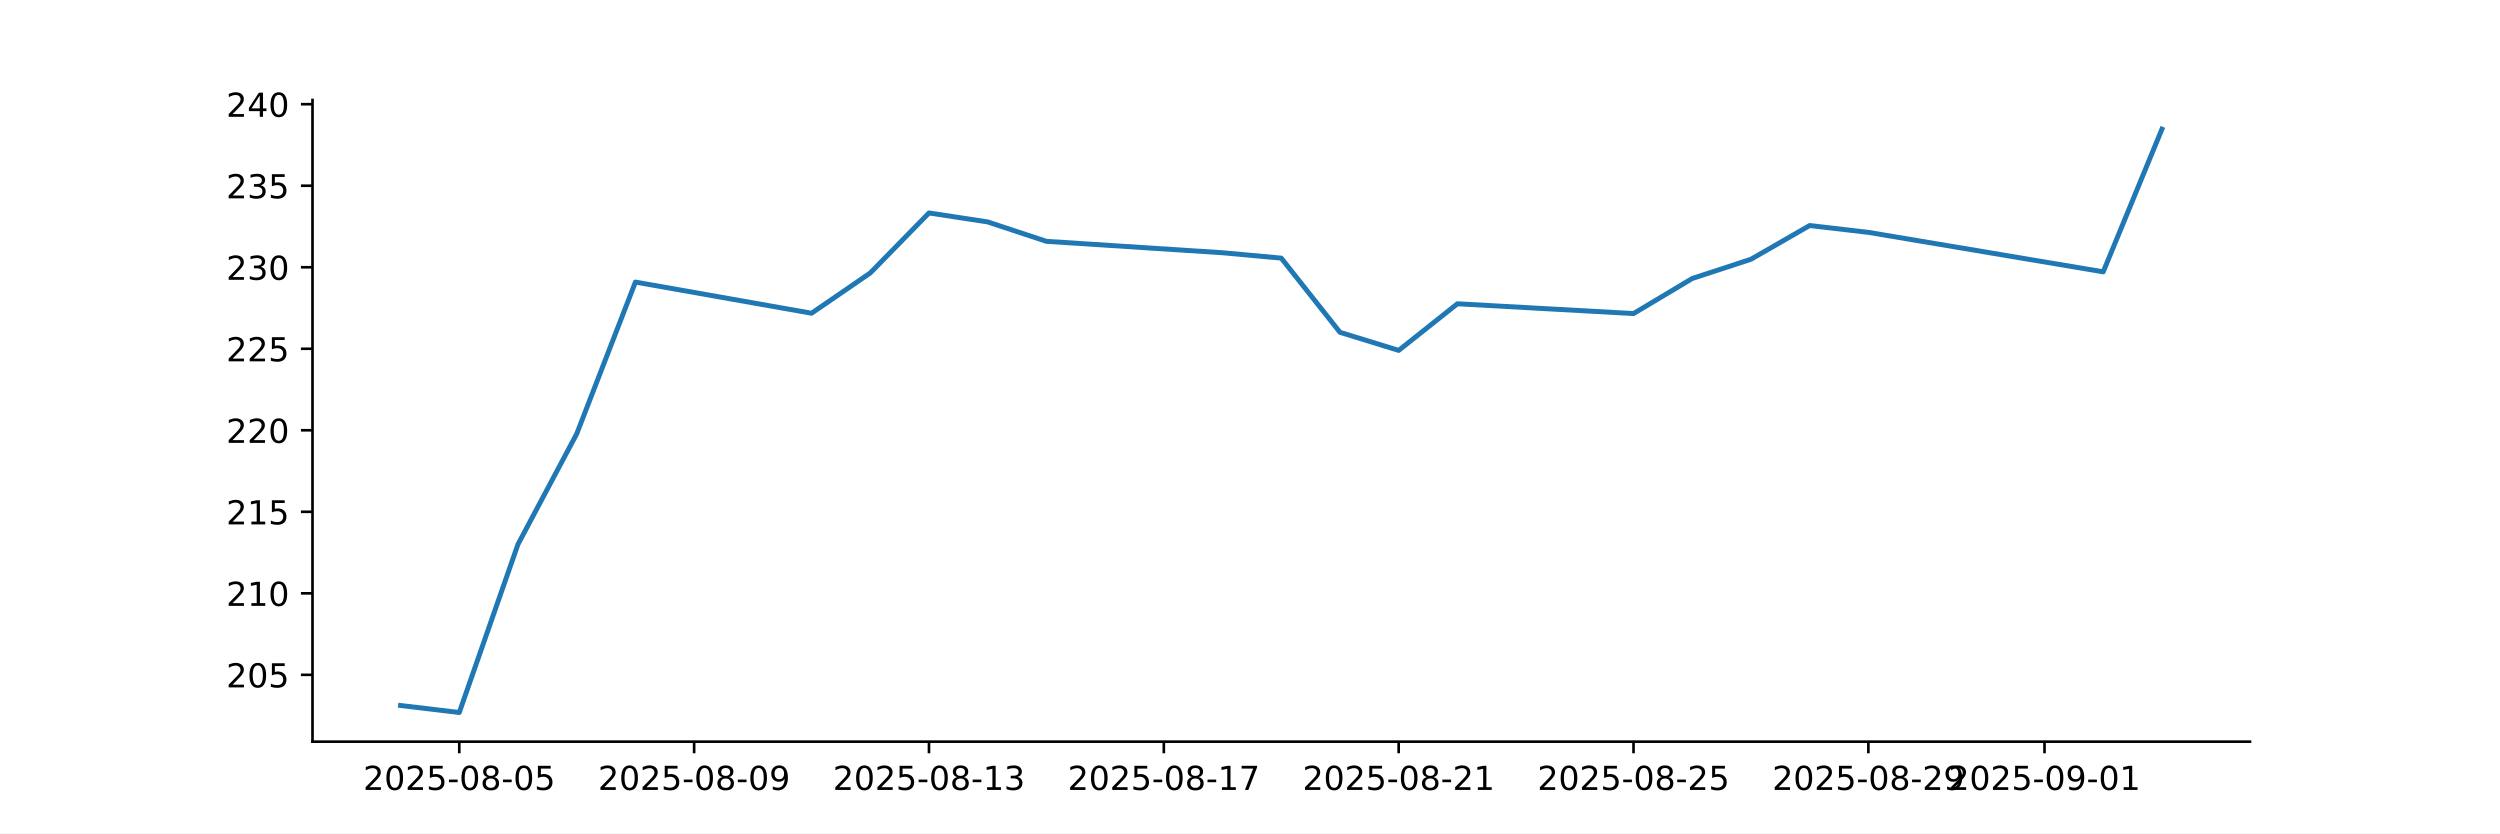
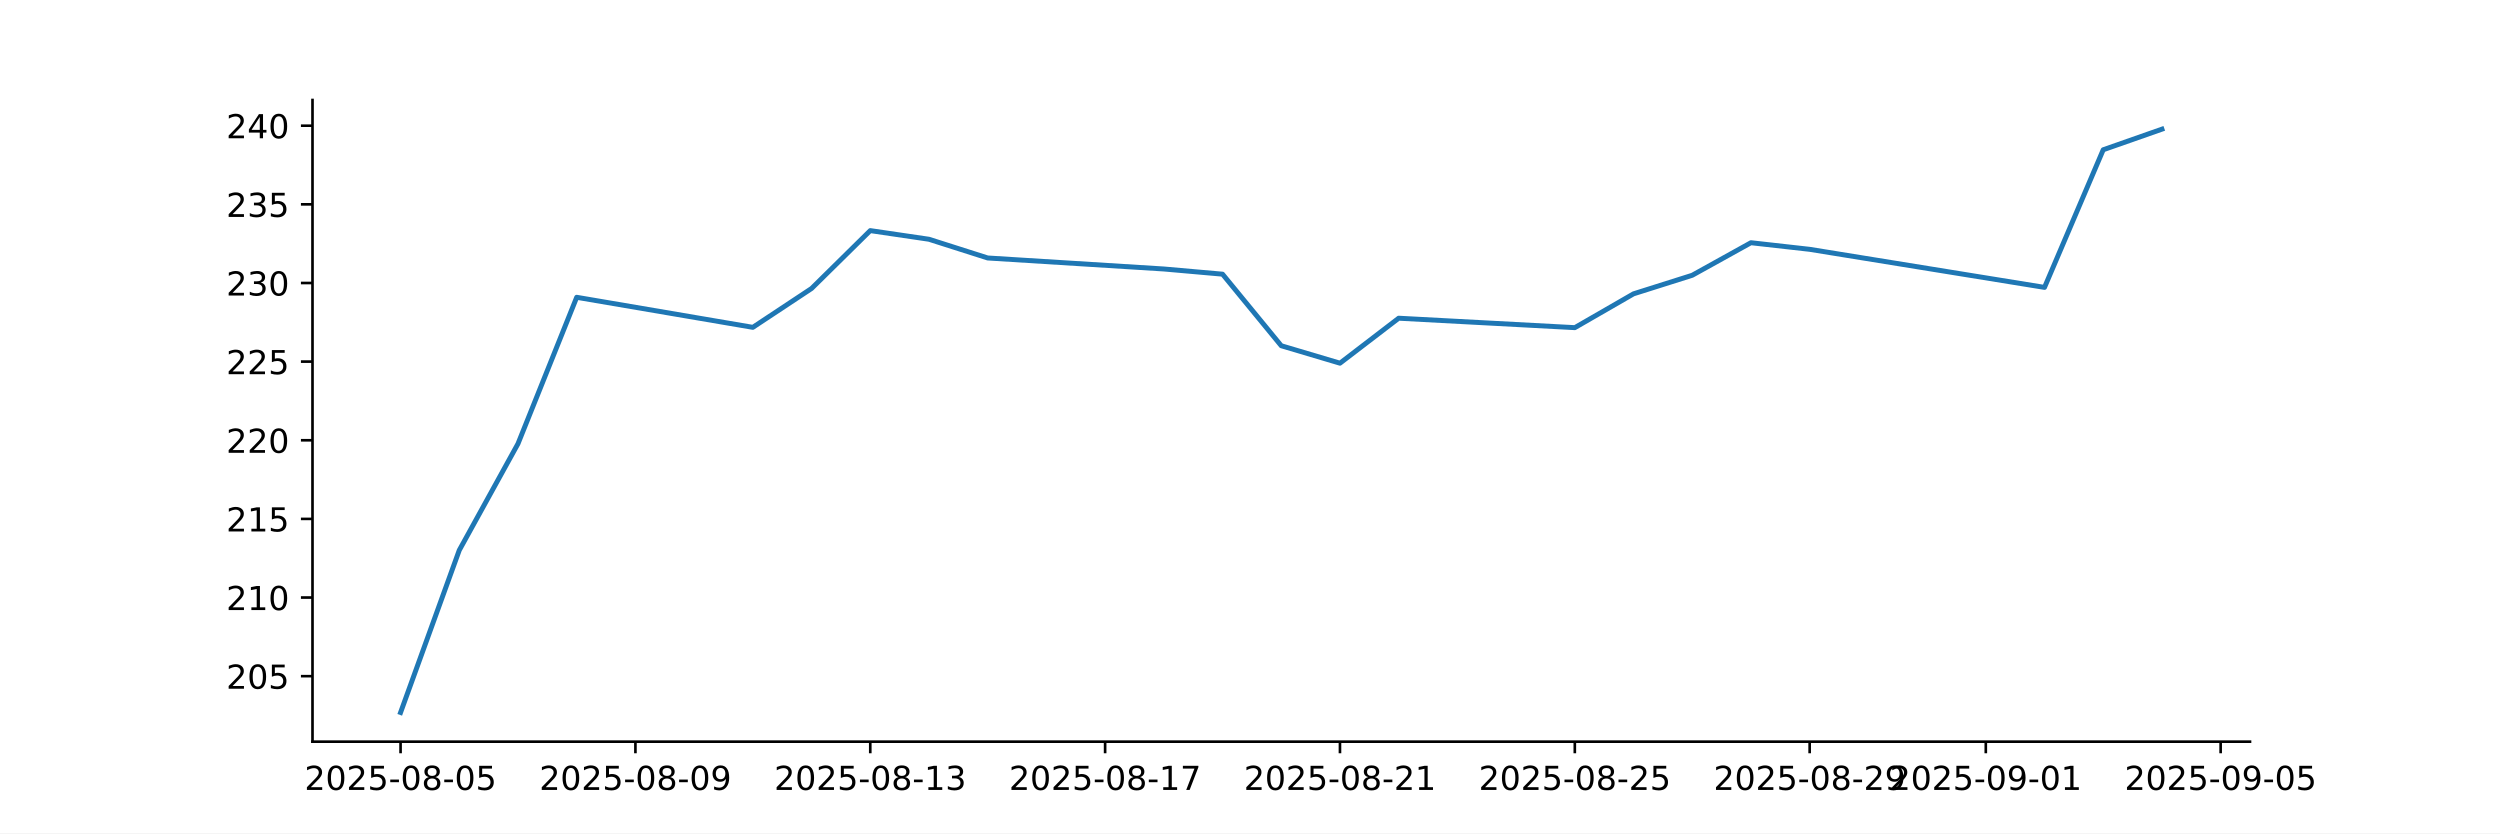
<svg xmlns="http://www.w3.org/2000/svg" xmlns:xlink="http://www.w3.org/1999/xlink" width="756pt" height="252pt" viewBox="0 0 756 252" version="1.1">
  <defs>
    <style type="text/css">*{stroke-linejoin: round; stroke-linecap: butt}</style>
  </defs>
  <g id="figure_1">
    <g id="patch_1">
      <path d="M 0 252  L 756 252  L 756 0  L 0 0  z " style="fill: #ffffff" />
    </g>
    <g id="axes_1">
      <g id="patch_2">
        <path d="M 94.5 224.28  L 680.4 224.28  L 680.4 30.24  L 94.5 30.24  z " style="fill: #ffffff" />
      </g>
      <g id="matplotlib.axis_1">
        <g id="xtick_1">
          <g id="line2d_1">
            <defs>
-               <path id="mb7b828b39d" d="M 0 0  L 0 3.5  " style="stroke: #000000; stroke-width: 0.8" />
+               <path id="m16b26a1e56" d="M 0 0  L 0 3.5  " style="stroke: #000000; stroke-width: 0.8" />
            </defs>
            <g>
-               <use xlink:href="#mb7b828b39d" x="138.886" y="224.28" style="stroke: #000000; stroke-width: 0.8" />
+               <use xlink:href="#m16b26a1e56" x="121.132" y="224.28" style="stroke: #000000; stroke-width: 0.8" />
            </g>
          </g>
          <g id="text_1">
-             <g transform="translate(109.8286 238.8784) scale(0.1 -0.1)">
+             <g transform="translate(92.07401 238.8784) scale(0.1 -0.1)">
              <defs>
                <path id="DejaVuSans-32" d="M 1228 531  L 3431 531  L 3431 0  L 469 0  L 469 531  Q 828 903 1448 1529  Q 2069 2156 2228 2338  Q 2531 2678 2651 2914  Q 2772 3150 2772 3378  Q 2772 3750 2511 3984  Q 2250 4219 1831 4219  Q 1534 4219 1204 4116  Q 875 4013 500 3803  L 500 4441  Q 881 4594 1212 4672  Q 1544 4750 1819 4750  Q 2544 4750 2975 4387  Q 3406 4025 3406 3419  Q 3406 3131 3298 2873  Q 3191 2616 2906 2266  Q 2828 2175 2409 1742  Q 1991 1309 1228 531  z " transform="scale(0.015625)" />
                <path id="DejaVuSans-30" d="M 2034 4250  Q 1547 4250 1301 3770  Q 1056 3291 1056 2328  Q 1056 1369 1301 889  Q 1547 409 2034 409  Q 2525 409 2770 889  Q 3016 1369 3016 2328  Q 3016 3291 2770 3770  Q 2525 4250 2034 4250  z M 2034 4750  Q 2819 4750 3233 4129  Q 3647 3509 3647 2328  Q 3647 1150 3233 529  Q 2819 -91 2034 -91  Q 1250 -91 836 529  Q 422 1150 422 2328  Q 422 3509 836 4129  Q 1250 4750 2034 4750  z " transform="scale(0.015625)" />
                <path id="DejaVuSans-35" d="M 691 4666  L 3169 4666  L 3169 4134  L 1269 4134  L 1269 2991  Q 1406 3038 1543 3061  Q 1681 3084 1819 3084  Q 2600 3084 3056 2656  Q 3513 2228 3513 1497  Q 3513 744 3044 326  Q 2575 -91 1722 -91  Q 1428 -91 1123 -41  Q 819 9 494 109  L 494 744  Q 775 591 1075 516  Q 1375 441 1709 441  Q 2250 441 2565 725  Q 2881 1009 2881 1497  Q 2881 1984 2565 2268  Q 2250 2553 1709 2553  Q 1456 2553 1204 2497  Q 953 2441 691 2322  L 691 4666  z " transform="scale(0.015625)" />
                <path id="DejaVuSans-2d" d="M 313 2009  L 1997 2009  L 1997 1497  L 313 1497  L 313 2009  z " transform="scale(0.015625)" />
                <path id="DejaVuSans-38" d="M 2034 2216  Q 1584 2216 1326 1975  Q 1069 1734 1069 1313  Q 1069 891 1326 650  Q 1584 409 2034 409  Q 2484 409 2743 651  Q 3003 894 3003 1313  Q 3003 1734 2745 1975  Q 2488 2216 2034 2216  z M 1403 2484  Q 997 2584 770 2862  Q 544 3141 544 3541  Q 544 4100 942 4425  Q 1341 4750 2034 4750  Q 2731 4750 3128 4425  Q 3525 4100 3525 3541  Q 3525 3141 3298 2862  Q 3072 2584 2669 2484  Q 3125 2378 3379 2068  Q 3634 1759 3634 1313  Q 3634 634 3220 271  Q 2806 -91 2034 -91  Q 1263 -91 848 271  Q 434 634 434 1313  Q 434 1759 690 2068  Q 947 2378 1403 2484  z M 1172 3481  Q 1172 3119 1398 2916  Q 1625 2713 2034 2713  Q 2441 2713 2670 2916  Q 2900 3119 2900 3481  Q 2900 3844 2670 4047  Q 2441 4250 2034 4250  Q 1625 4250 1398 4047  Q 1172 3844 1172 3481  z " transform="scale(0.015625)" />
              </defs>
              <use xlink:href="#DejaVuSans-32" />
              <use xlink:href="#DejaVuSans-30" transform="translate(63.62305 0)" />
              <use xlink:href="#DejaVuSans-32" transform="translate(127.2461 0)" />
              <use xlink:href="#DejaVuSans-35" transform="translate(190.8691 0)" />
              <use xlink:href="#DejaVuSans-2d" transform="translate(254.4922 0)" />
              <use xlink:href="#DejaVuSans-30" transform="translate(290.5762 0)" />
              <use xlink:href="#DejaVuSans-38" transform="translate(354.1992 0)" />
              <use xlink:href="#DejaVuSans-2d" transform="translate(417.8223 0)" />
              <use xlink:href="#DejaVuSans-30" transform="translate(453.9062 0)" />
              <use xlink:href="#DejaVuSans-35" transform="translate(517.5293 0)" />
            </g>
          </g>
        </g>
        <g id="xtick_2">
          <g id="line2d_2">
            <g>
-               <use xlink:href="#mb7b828b39d" x="209.905" y="224.28" style="stroke: #000000; stroke-width: 0.8" />
+               <use xlink:href="#m16b26a1e56" x="192.15" y="224.28" style="stroke: #000000; stroke-width: 0.8" />
            </g>
          </g>
          <g id="text_2">
-             <g transform="translate(180.8467 238.8784) scale(0.1 -0.1)">
+             <g transform="translate(163.0922 238.8784) scale(0.1 -0.1)">
              <defs>
                <path id="DejaVuSans-39" d="M 703 97  L 703 672  Q 941 559 1184 500  Q 1428 441 1663 441  Q 2288 441 2617 861  Q 2947 1281 2994 2138  Q 2813 1869 2534 1725  Q 2256 1581 1919 1581  Q 1219 1581 811 2004  Q 403 2428 403 3163  Q 403 3881 828 4315  Q 1253 4750 1959 4750  Q 2769 4750 3195 4129  Q 3622 3509 3622 2328  Q 3622 1225 3098 567  Q 2575 -91 1691 -91  Q 1453 -91 1209 -44  Q 966 3 703 97  z M 1959 2075  Q 2384 2075 2632 2365  Q 2881 2656 2881 3163  Q 2881 3666 2632 3958  Q 2384 4250 1959 4250  Q 1534 4250 1286 3958  Q 1038 3666 1038 3163  Q 1038 2656 1286 2365  Q 1534 2075 1959 2075  z " transform="scale(0.015625)" />
              </defs>
              <use xlink:href="#DejaVuSans-32" />
              <use xlink:href="#DejaVuSans-30" transform="translate(63.62305 0)" />
              <use xlink:href="#DejaVuSans-32" transform="translate(127.2461 0)" />
              <use xlink:href="#DejaVuSans-35" transform="translate(190.8691 0)" />
              <use xlink:href="#DejaVuSans-2d" transform="translate(254.4922 0)" />
              <use xlink:href="#DejaVuSans-30" transform="translate(290.5762 0)" />
              <use xlink:href="#DejaVuSans-38" transform="translate(354.1992 0)" />
              <use xlink:href="#DejaVuSans-2d" transform="translate(417.8223 0)" />
              <use xlink:href="#DejaVuSans-30" transform="translate(453.9062 0)" />
              <use xlink:href="#DejaVuSans-39" transform="translate(517.5293 0)" />
            </g>
          </g>
        </g>
        <g id="xtick_3">
          <g id="line2d_3">
            <g>
-               <use xlink:href="#mb7b828b39d" x="280.923" y="224.28" style="stroke: #000000; stroke-width: 0.8" />
+               <use xlink:href="#m16b26a1e56" x="263.168" y="224.28" style="stroke: #000000; stroke-width: 0.8" />
            </g>
          </g>
          <g id="text_3">
-             <g transform="translate(251.8649 238.8784) scale(0.1 -0.1)">
+             <g transform="translate(234.1104 238.8784) scale(0.1 -0.1)">
              <defs>
                <path id="DejaVuSans-31" d="M 794 531  L 1825 531  L 1825 4091  L 703 3866  L 703 4441  L 1819 4666  L 2450 4666  L 2450 531  L 3481 531  L 3481 0  L 794 0  L 794 531  z " transform="scale(0.015625)" />
                <path id="DejaVuSans-33" d="M 2597 2516  Q 3050 2419 3304 2112  Q 3559 1806 3559 1356  Q 3559 666 3084 287  Q 2609 -91 1734 -91  Q 1441 -91 1130 -33  Q 819 25 488 141  L 488 750  Q 750 597 1062 519  Q 1375 441 1716 441  Q 2309 441 2620 675  Q 2931 909 2931 1356  Q 2931 1769 2642 2001  Q 2353 2234 1838 2234  L 1294 2234  L 1294 2753  L 1863 2753  Q 2328 2753 2575 2939  Q 2822 3125 2822 3475  Q 2822 3834 2567 4026  Q 2313 4219 1838 4219  Q 1578 4219 1281 4162  Q 984 4106 628 3988  L 628 4550  Q 988 4650 1302 4700  Q 1616 4750 1894 4750  Q 2613 4750 3031 4423  Q 3450 4097 3450 3541  Q 3450 3153 3228 2886  Q 3006 2619 2597 2516  z " transform="scale(0.015625)" />
              </defs>
              <use xlink:href="#DejaVuSans-32" />
              <use xlink:href="#DejaVuSans-30" transform="translate(63.62305 0)" />
              <use xlink:href="#DejaVuSans-32" transform="translate(127.2461 0)" />
              <use xlink:href="#DejaVuSans-35" transform="translate(190.8691 0)" />
              <use xlink:href="#DejaVuSans-2d" transform="translate(254.4922 0)" />
              <use xlink:href="#DejaVuSans-30" transform="translate(290.5762 0)" />
              <use xlink:href="#DejaVuSans-38" transform="translate(354.1992 0)" />
              <use xlink:href="#DejaVuSans-2d" transform="translate(417.8223 0)" />
              <use xlink:href="#DejaVuSans-31" transform="translate(453.9062 0)" />
              <use xlink:href="#DejaVuSans-33" transform="translate(517.5293 0)" />
            </g>
          </g>
        </g>
        <g id="xtick_4">
          <g id="line2d_4">
            <g>
-               <use xlink:href="#mb7b828b39d" x="351.941" y="224.28" style="stroke: #000000; stroke-width: 0.8" />
+               <use xlink:href="#m16b26a1e56" x="334.186" y="224.28" style="stroke: #000000; stroke-width: 0.8" />
            </g>
          </g>
          <g id="text_4">
-             <g transform="translate(322.8831 238.8784) scale(0.1 -0.1)">
+             <g transform="translate(305.1286 238.8784) scale(0.1 -0.1)">
              <defs>
                <path id="DejaVuSans-37" d="M 525 4666  L 3525 4666  L 3525 4397  L 1831 0  L 1172 0  L 2766 4134  L 525 4134  L 525 4666  z " transform="scale(0.015625)" />
              </defs>
              <use xlink:href="#DejaVuSans-32" />
              <use xlink:href="#DejaVuSans-30" transform="translate(63.62305 0)" />
              <use xlink:href="#DejaVuSans-32" transform="translate(127.2461 0)" />
              <use xlink:href="#DejaVuSans-35" transform="translate(190.8691 0)" />
              <use xlink:href="#DejaVuSans-2d" transform="translate(254.4922 0)" />
              <use xlink:href="#DejaVuSans-30" transform="translate(290.5762 0)" />
              <use xlink:href="#DejaVuSans-38" transform="translate(354.1992 0)" />
              <use xlink:href="#DejaVuSans-2d" transform="translate(417.8223 0)" />
              <use xlink:href="#DejaVuSans-31" transform="translate(453.9062 0)" />
              <use xlink:href="#DejaVuSans-37" transform="translate(517.5293 0)" />
            </g>
          </g>
        </g>
        <g id="xtick_5">
          <g id="line2d_5">
            <g>
-               <use xlink:href="#mb7b828b39d" x="422.959" y="224.28" style="stroke: #000000; stroke-width: 0.8" />
+               <use xlink:href="#m16b26a1e56" x="405.205" y="224.28" style="stroke: #000000; stroke-width: 0.8" />
            </g>
          </g>
          <g id="text_5">
-             <g transform="translate(393.9013 238.8784) scale(0.1 -0.1)">
+             <g transform="translate(376.1467 238.8784) scale(0.1 -0.1)">
              <use xlink:href="#DejaVuSans-32" />
              <use xlink:href="#DejaVuSans-30" transform="translate(63.62305 0)" />
              <use xlink:href="#DejaVuSans-32" transform="translate(127.2461 0)" />
              <use xlink:href="#DejaVuSans-35" transform="translate(190.8691 0)" />
              <use xlink:href="#DejaVuSans-2d" transform="translate(254.4922 0)" />
              <use xlink:href="#DejaVuSans-30" transform="translate(290.5762 0)" />
              <use xlink:href="#DejaVuSans-38" transform="translate(354.1992 0)" />
              <use xlink:href="#DejaVuSans-2d" transform="translate(417.8223 0)" />
              <use xlink:href="#DejaVuSans-32" transform="translate(453.9062 0)" />
              <use xlink:href="#DejaVuSans-31" transform="translate(517.5293 0)" />
            </g>
          </g>
        </g>
        <g id="xtick_6">
          <g id="line2d_6">
            <g>
-               <use xlink:href="#mb7b828b39d" x="493.977" y="224.28" style="stroke: #000000; stroke-width: 0.8" />
+               <use xlink:href="#m16b26a1e56" x="476.223" y="224.28" style="stroke: #000000; stroke-width: 0.8" />
            </g>
          </g>
          <g id="text_6">
-             <g transform="translate(464.9195 238.8784) scale(0.1 -0.1)">
+             <g transform="translate(447.1649 238.8784) scale(0.1 -0.1)">
              <use xlink:href="#DejaVuSans-32" />
              <use xlink:href="#DejaVuSans-30" transform="translate(63.62305 0)" />
              <use xlink:href="#DejaVuSans-32" transform="translate(127.2461 0)" />
              <use xlink:href="#DejaVuSans-35" transform="translate(190.8691 0)" />
              <use xlink:href="#DejaVuSans-2d" transform="translate(254.4922 0)" />
              <use xlink:href="#DejaVuSans-30" transform="translate(290.5762 0)" />
              <use xlink:href="#DejaVuSans-38" transform="translate(354.1992 0)" />
              <use xlink:href="#DejaVuSans-2d" transform="translate(417.8223 0)" />
              <use xlink:href="#DejaVuSans-32" transform="translate(453.9062 0)" />
              <use xlink:href="#DejaVuSans-35" transform="translate(517.5293 0)" />
            </g>
          </g>
        </g>
        <g id="xtick_7">
          <g id="line2d_7">
            <g>
-               <use xlink:href="#mb7b828b39d" x="564.995" y="224.28" style="stroke: #000000; stroke-width: 0.8" />
+               <use xlink:href="#m16b26a1e56" x="547.241" y="224.28" style="stroke: #000000; stroke-width: 0.8" />
            </g>
          </g>
          <g id="text_7">
-             <g transform="translate(535.9376 238.8784) scale(0.1 -0.1)">
+             <g transform="translate(518.1831 238.8784) scale(0.1 -0.1)">
              <use xlink:href="#DejaVuSans-32" />
              <use xlink:href="#DejaVuSans-30" transform="translate(63.62305 0)" />
              <use xlink:href="#DejaVuSans-32" transform="translate(127.2461 0)" />
              <use xlink:href="#DejaVuSans-35" transform="translate(190.8691 0)" />
              <use xlink:href="#DejaVuSans-2d" transform="translate(254.4922 0)" />
              <use xlink:href="#DejaVuSans-30" transform="translate(290.5762 0)" />
              <use xlink:href="#DejaVuSans-38" transform="translate(354.1992 0)" />
              <use xlink:href="#DejaVuSans-2d" transform="translate(417.8223 0)" />
              <use xlink:href="#DejaVuSans-32" transform="translate(453.9062 0)" />
              <use xlink:href="#DejaVuSans-39" transform="translate(517.5293 0)" />
            </g>
          </g>
        </g>
        <g id="xtick_8">
          <g id="line2d_8">
            <g>
-               <use xlink:href="#mb7b828b39d" x="618.259" y="224.28" style="stroke: #000000; stroke-width: 0.8" />
+               <use xlink:href="#m16b26a1e56" x="600.505" y="224.28" style="stroke: #000000; stroke-width: 0.8" />
            </g>
          </g>
          <g id="text_8">
-             <g transform="translate(589.2013 238.8784) scale(0.1 -0.1)">
+             <g transform="translate(571.4467 238.8784) scale(0.1 -0.1)">
              <use xlink:href="#DejaVuSans-32" />
              <use xlink:href="#DejaVuSans-30" transform="translate(63.62305 0)" />
              <use xlink:href="#DejaVuSans-32" transform="translate(127.2461 0)" />
              <use xlink:href="#DejaVuSans-35" transform="translate(190.8691 0)" />
              <use xlink:href="#DejaVuSans-2d" transform="translate(254.4922 0)" />
              <use xlink:href="#DejaVuSans-30" transform="translate(290.5762 0)" />
              <use xlink:href="#DejaVuSans-39" transform="translate(354.1992 0)" />
              <use xlink:href="#DejaVuSans-2d" transform="translate(417.8223 0)" />
              <use xlink:href="#DejaVuSans-30" transform="translate(453.9062 0)" />
              <use xlink:href="#DejaVuSans-31" transform="translate(517.5293 0)" />
            </g>
          </g>
        </g>
+         <g id="xtick_9">
+           <g id="line2d_9">
+             <g>
+               <use xlink:href="#m16b26a1e56" x="671.523" y="224.28" style="stroke: #000000; stroke-width: 0.8" />
+             </g>
+           </g>
+           <g id="text_9">
+             <g transform="translate(642.4649 238.8784) scale(0.1 -0.1)">
+               <use xlink:href="#DejaVuSans-32" />
+               <use xlink:href="#DejaVuSans-30" transform="translate(63.62305 0)" />
+               <use xlink:href="#DejaVuSans-32" transform="translate(127.2461 0)" />
+               <use xlink:href="#DejaVuSans-35" transform="translate(190.8691 0)" />
+               <use xlink:href="#DejaVuSans-2d" transform="translate(254.4922 0)" />
+               <use xlink:href="#DejaVuSans-30" transform="translate(290.5762 0)" />
+               <use xlink:href="#DejaVuSans-39" transform="translate(354.1992 0)" />
+               <use xlink:href="#DejaVuSans-2d" transform="translate(417.8223 0)" />
+               <use xlink:href="#DejaVuSans-30" transform="translate(453.9062 0)" />
+               <use xlink:href="#DejaVuSans-35" transform="translate(517.5293 0)" />
+             </g>
+           </g>
+         </g>
      </g>
      <g id="matplotlib.axis_2">
        <g id="ytick_1">
-           <g id="line2d_9">
+           <g id="line2d_10">
            <defs>
-               <path id="m63c8161aa4" d="M 0 0  L -3.5 0  " style="stroke: #000000; stroke-width: 0.8" />
+               <path id="m2e43d6f5f2" d="M 0 0  L -3.5 0  " style="stroke: #000000; stroke-width: 0.8" />
            </defs>
            <g>
-               <use xlink:href="#m63c8161aa4" x="94.5" y="204.071" style="stroke: #000000; stroke-width: 0.8" />
-             </g>
-           </g>
-           <g id="text_9">
-             <g transform="translate(68.4125 207.8704) scale(0.1 -0.1)">
+               <use xlink:href="#m2e43d6f5f2" x="94.5" y="204.473" style="stroke: #000000; stroke-width: 0.8" />
+             </g>
+           </g>
+           <g id="text_10">
+             <g transform="translate(68.4125 208.2727) scale(0.1 -0.1)">
              <use xlink:href="#DejaVuSans-32" />
              <use xlink:href="#DejaVuSans-30" transform="translate(63.62305 0)" />
              <use xlink:href="#DejaVuSans-35" transform="translate(127.2461 0)" />
            </g>
          </g>
        </g>
        <g id="ytick_2">
-           <g id="line2d_10">
-             <g>
-               <use xlink:href="#m63c8161aa4" x="94.5" y="179.421" style="stroke: #000000; stroke-width: 0.8" />
-             </g>
-           </g>
-           <g id="text_10">
-             <g transform="translate(68.4125 183.2198) scale(0.1 -0.1)">
+           <g id="line2d_11">
+             <g>
+               <use xlink:href="#m2e43d6f5f2" x="94.5" y="180.693" style="stroke: #000000; stroke-width: 0.8" />
+             </g>
+           </g>
+           <g id="text_11">
+             <g transform="translate(68.4125 184.4927) scale(0.1 -0.1)">
              <use xlink:href="#DejaVuSans-32" />
              <use xlink:href="#DejaVuSans-31" transform="translate(63.62305 0)" />
              <use xlink:href="#DejaVuSans-30" transform="translate(127.2461 0)" />
            </g>
          </g>
        </g>
        <g id="ytick_3">
-           <g id="line2d_11">
-             <g>
-               <use xlink:href="#m63c8161aa4" x="94.5" y="154.77" style="stroke: #000000; stroke-width: 0.8" />
-             </g>
-           </g>
-           <g id="text_11">
-             <g transform="translate(68.4125 158.5692) scale(0.1 -0.1)">
+           <g id="line2d_12">
+             <g>
+               <use xlink:href="#m2e43d6f5f2" x="94.5" y="156.914" style="stroke: #000000; stroke-width: 0.8" />
+             </g>
+           </g>
+           <g id="text_12">
+             <g transform="translate(68.4125 160.7127) scale(0.1 -0.1)">
              <use xlink:href="#DejaVuSans-32" />
              <use xlink:href="#DejaVuSans-31" transform="translate(63.62305 0)" />
              <use xlink:href="#DejaVuSans-35" transform="translate(127.2461 0)" />
            </g>
          </g>
        </g>
        <g id="ytick_4">
-           <g id="line2d_12">
-             <g>
-               <use xlink:href="#m63c8161aa4" x="94.5" y="130.119" style="stroke: #000000; stroke-width: 0.8" />
-             </g>
-           </g>
-           <g id="text_12">
-             <g transform="translate(68.4125 133.9186) scale(0.1 -0.1)">
+           <g id="line2d_13">
+             <g>
+               <use xlink:href="#m2e43d6f5f2" x="94.5" y="133.134" style="stroke: #000000; stroke-width: 0.8" />
+             </g>
+           </g>
+           <g id="text_13">
+             <g transform="translate(68.4125 136.9328) scale(0.1 -0.1)">
              <use xlink:href="#DejaVuSans-32" />
              <use xlink:href="#DejaVuSans-32" transform="translate(63.62305 0)" />
              <use xlink:href="#DejaVuSans-30" transform="translate(127.2461 0)" />
            </g>
          </g>
        </g>
        <g id="ytick_5">
-           <g id="line2d_13">
-             <g>
-               <use xlink:href="#m63c8161aa4" x="94.5" y="105.469" style="stroke: #000000; stroke-width: 0.8" />
-             </g>
-           </g>
-           <g id="text_13">
-             <g transform="translate(68.4125 109.268) scale(0.1 -0.1)">
+           <g id="line2d_14">
+             <g>
+               <use xlink:href="#m2e43d6f5f2" x="94.5" y="109.354" style="stroke: #000000; stroke-width: 0.8" />
+             </g>
+           </g>
+           <g id="text_14">
+             <g transform="translate(68.4125 113.1528) scale(0.1 -0.1)">
              <use xlink:href="#DejaVuSans-32" />
              <use xlink:href="#DejaVuSans-32" transform="translate(63.62305 0)" />
              <use xlink:href="#DejaVuSans-35" transform="translate(127.2461 0)" />
            </g>
          </g>
        </g>
        <g id="ytick_6">
-           <g id="line2d_14">
-             <g>
-               <use xlink:href="#m63c8161aa4" x="94.5" y="80.818" style="stroke: #000000; stroke-width: 0.8" />
-             </g>
-           </g>
-           <g id="text_14">
-             <g transform="translate(68.4125 84.61736) scale(0.1 -0.1)">
+           <g id="line2d_15">
+             <g>
+               <use xlink:href="#m2e43d6f5f2" x="94.5" y="85.574" style="stroke: #000000; stroke-width: 0.8" />
+             </g>
+           </g>
+           <g id="text_15">
+             <g transform="translate(68.4125 89.37283) scale(0.1 -0.1)">
              <use xlink:href="#DejaVuSans-32" />
              <use xlink:href="#DejaVuSans-33" transform="translate(63.62305 0)" />
              <use xlink:href="#DejaVuSans-30" transform="translate(127.2461 0)" />
            </g>
          </g>
        </g>
        <g id="ytick_7">
-           <g id="line2d_15">
-             <g>
-               <use xlink:href="#m63c8161aa4" x="94.5" y="56.168" style="stroke: #000000; stroke-width: 0.8" />
-             </g>
-           </g>
-           <g id="text_15">
-             <g transform="translate(68.4125 59.96675) scale(0.1 -0.1)">
+           <g id="line2d_16">
+             <g>
+               <use xlink:href="#m2e43d6f5f2" x="94.5" y="61.794" style="stroke: #000000; stroke-width: 0.8" />
+             </g>
+           </g>
+           <g id="text_16">
+             <g transform="translate(68.4125 65.59286) scale(0.1 -0.1)">
              <use xlink:href="#DejaVuSans-32" />
              <use xlink:href="#DejaVuSans-33" transform="translate(63.62305 0)" />
              <use xlink:href="#DejaVuSans-35" transform="translate(127.2461 0)" />
            </g>
          </g>
        </g>
        <g id="ytick_8">
-           <g id="line2d_16">
-             <g>
-               <use xlink:href="#m63c8161aa4" x="94.5" y="31.517" style="stroke: #000000; stroke-width: 0.8" />
-             </g>
-           </g>
-           <g id="text_16">
-             <g transform="translate(68.4125 35.31614) scale(0.1 -0.1)">
+           <g id="line2d_17">
+             <g>
+               <use xlink:href="#m2e43d6f5f2" x="94.5" y="38.014" style="stroke: #000000; stroke-width: 0.8" />
+             </g>
+           </g>
+           <g id="text_17">
+             <g transform="translate(68.4125 41.81289) scale(0.1 -0.1)">
              <defs>
                <path id="DejaVuSans-34" d="M 2419 4116  L 825 1625  L 2419 1625  L 2419 4116  z M 2253 4666  L 3047 4666  L 3047 1625  L 3713 1625  L 3713 1100  L 3047 1100  L 3047 0  L 2419 0  L 2419 1100  L 313 1100  L 313 1709  L 2253 4666  z " transform="scale(0.015625)" />
              </defs>
              <use xlink:href="#DejaVuSans-32" />
              <use xlink:href="#DejaVuSans-34" transform="translate(63.62305 0)" />
              <use xlink:href="#DejaVuSans-30" transform="translate(127.2461 0)" />
            </g>
          </g>
        </g>
      </g>
-       <g id="line2d_17">
-         <path d="M 121.132 213.342  L 138.886 215.46  L 156.641 164.59  L 174.395 131.201  L 192.15 85.304  L 245.414 94.721  L 263.168 82.544  L 280.923 64.401  L 298.677 67.112  L 316.432 72.979  L 369.695 76.43  L 387.45 78.057  L 405.205 100.489  L 422.959 105.962  L 440.714 91.862  L 493.977 94.82  L 511.732 84.22  L 529.486 78.402  L 547.241 68.197  L 564.995 70.268  L 636.014 82.199  L 653.768 39.06  " clip-path="url(#p790793eeae)" style="fill: none; stroke: #1f77b4; stroke-width: 1.5; stroke-linecap: square" />
+       <g id="line2d_18">
+         <path d="M 121.132 215.46  L 138.886 166.386  L 156.641 134.177  L 174.395 89.902  L 227.659 98.986  L 245.414 87.238  L 263.168 69.736  L 280.923 72.352  L 298.677 78.012  L 351.941 81.341  L 369.695 82.91  L 387.45 104.55  L 405.205 109.829  L 422.959 96.227  L 476.223 99.081  L 493.977 88.855  L 511.732 83.243  L 529.486 73.398  L 547.241 75.396  L 618.259 86.905  L 636.014 45.29  L 653.768 39.06  " clip-path="url(#p86ab598515)" style="fill: none; stroke: #1f77b4; stroke-width: 1.5; stroke-linecap: square" />
      </g>
      <g id="patch_3">
        <path d="M 94.5 224.28  L 94.5 30.24  " style="fill: none; stroke: #000000; stroke-width: 0.8; stroke-linejoin: miter; stroke-linecap: square" />
      </g>
      <g id="patch_4">
        <path d="M 94.5 224.28  L 680.4 224.28  " style="fill: none; stroke: #000000; stroke-width: 0.8; stroke-linejoin: miter; stroke-linecap: square" />
      </g>
    </g>
  </g>
  <defs>
-     <clipPath id="p790793eeae">
+     <clipPath id="p86ab598515">
      <rect x="94.5" y="30.24" width="585.9" height="194.04" />
    </clipPath>
  </defs>
</svg>
